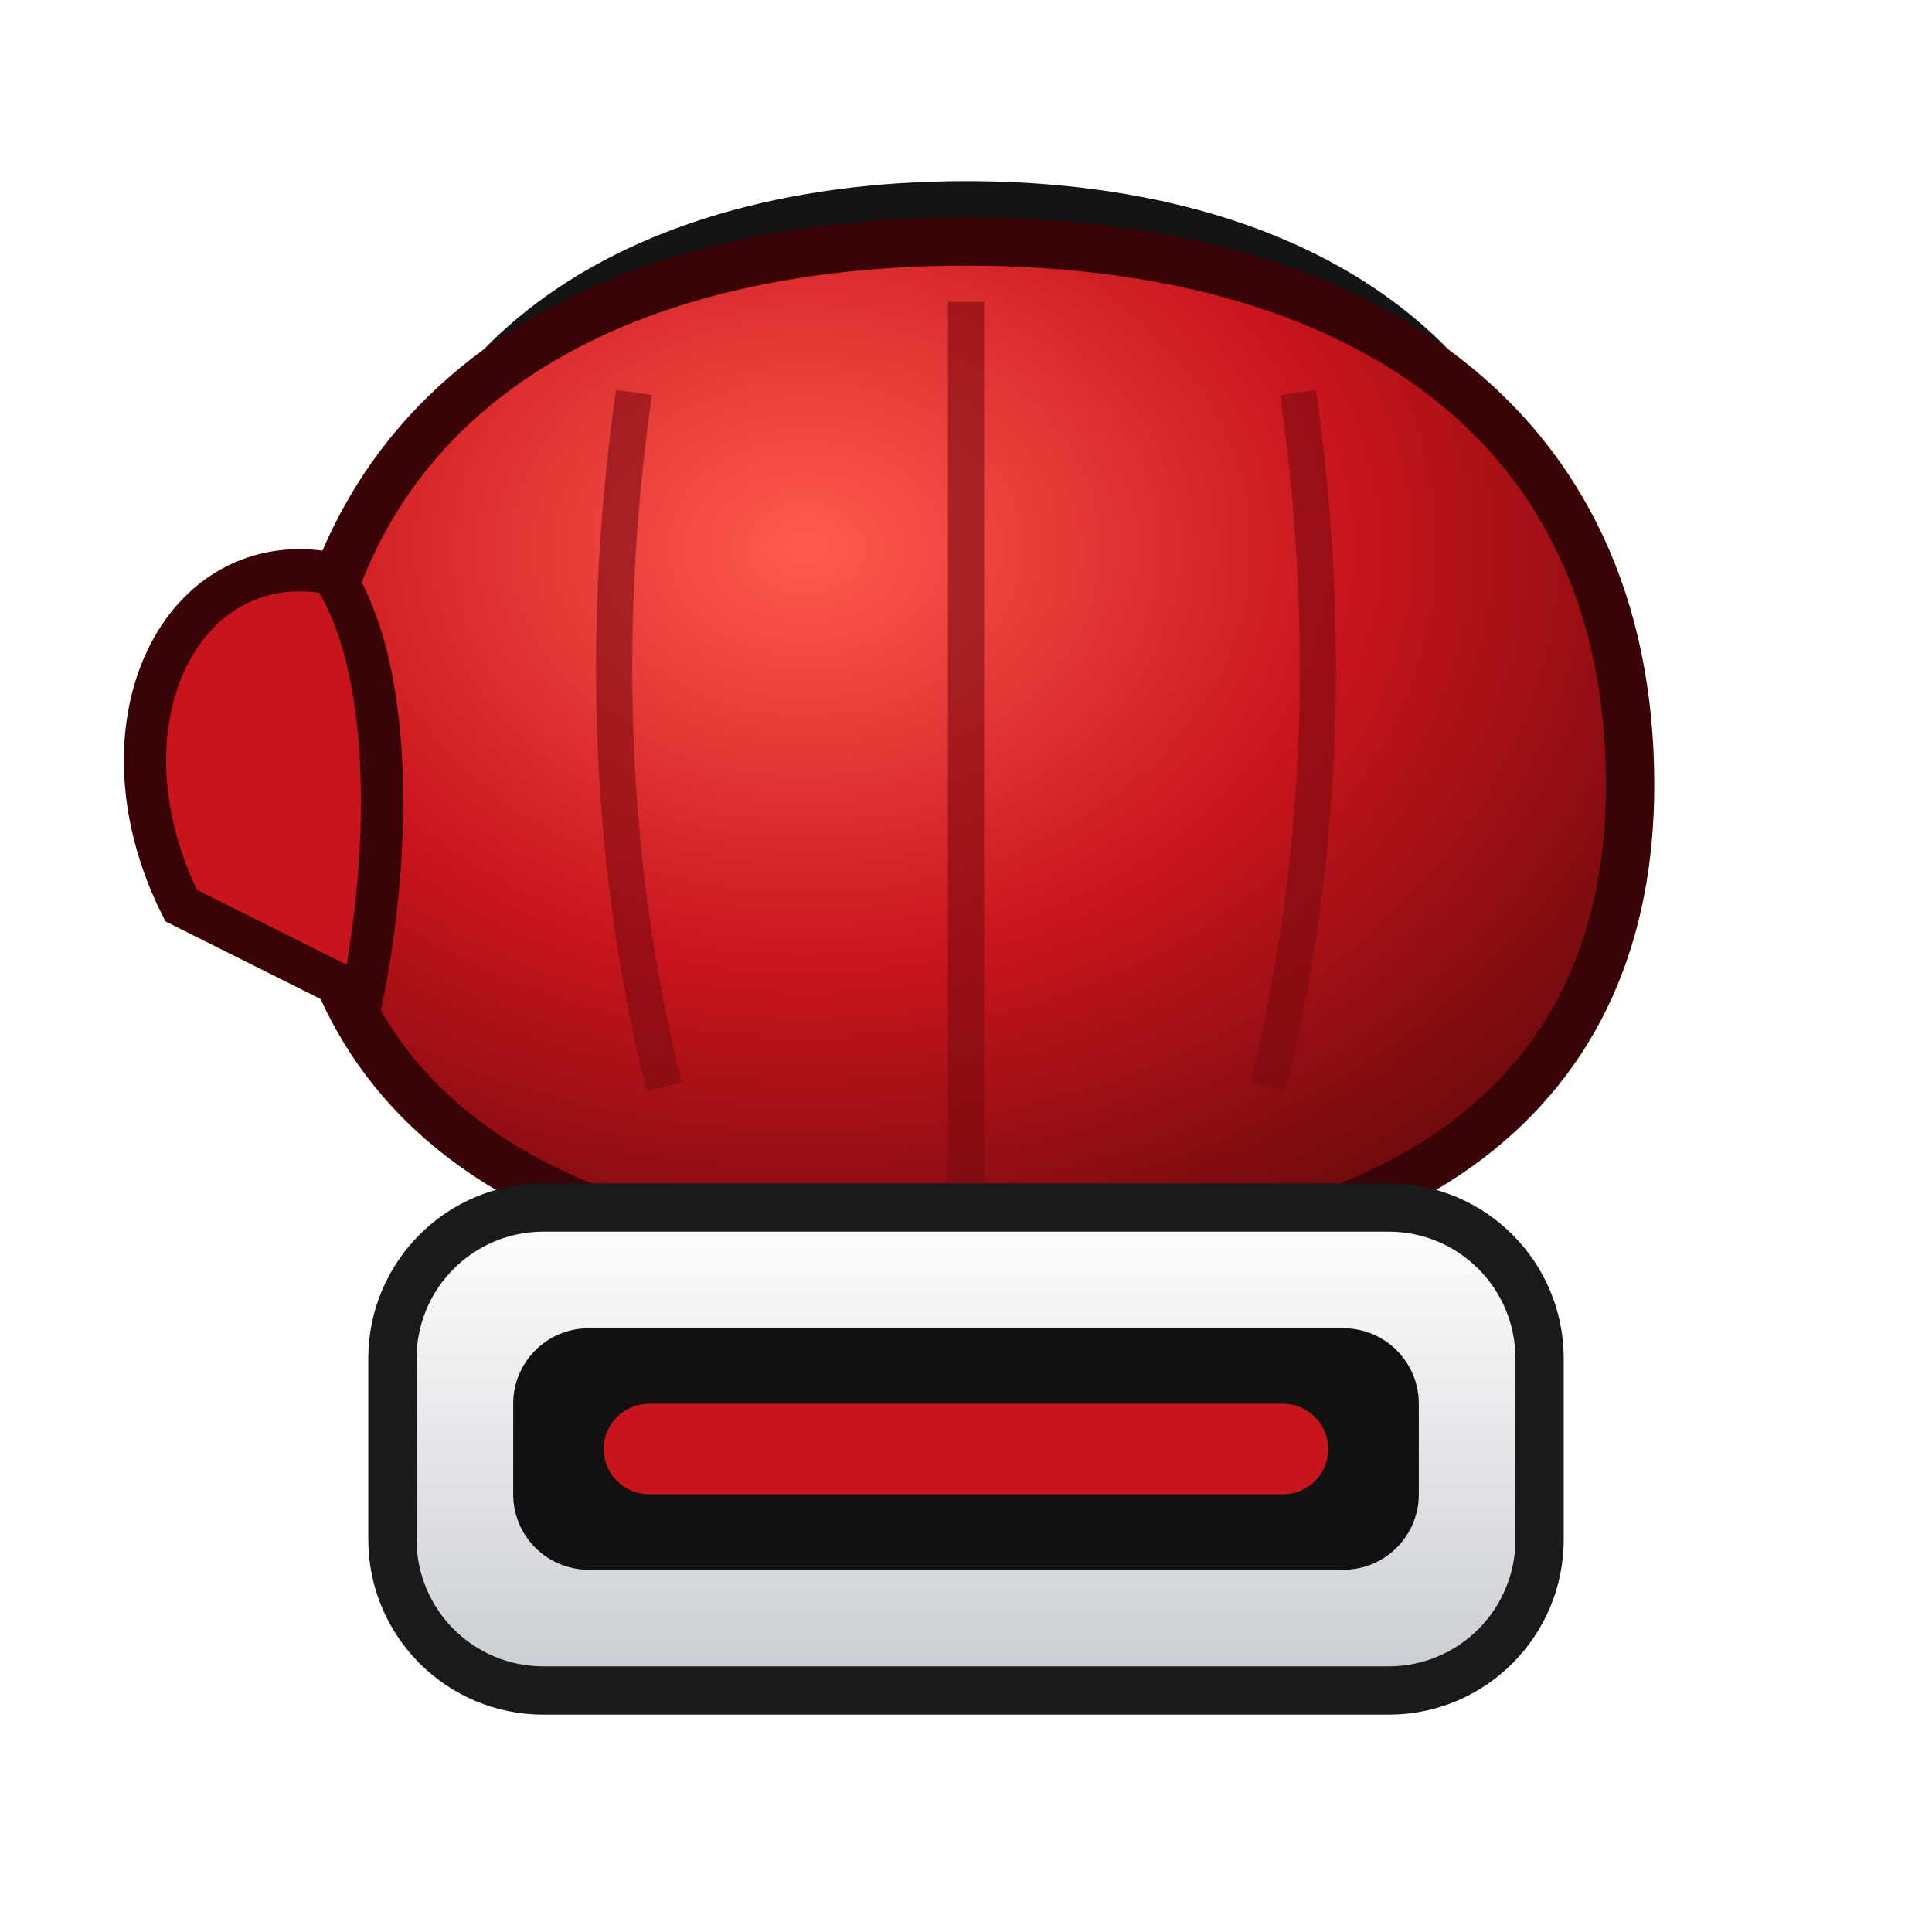
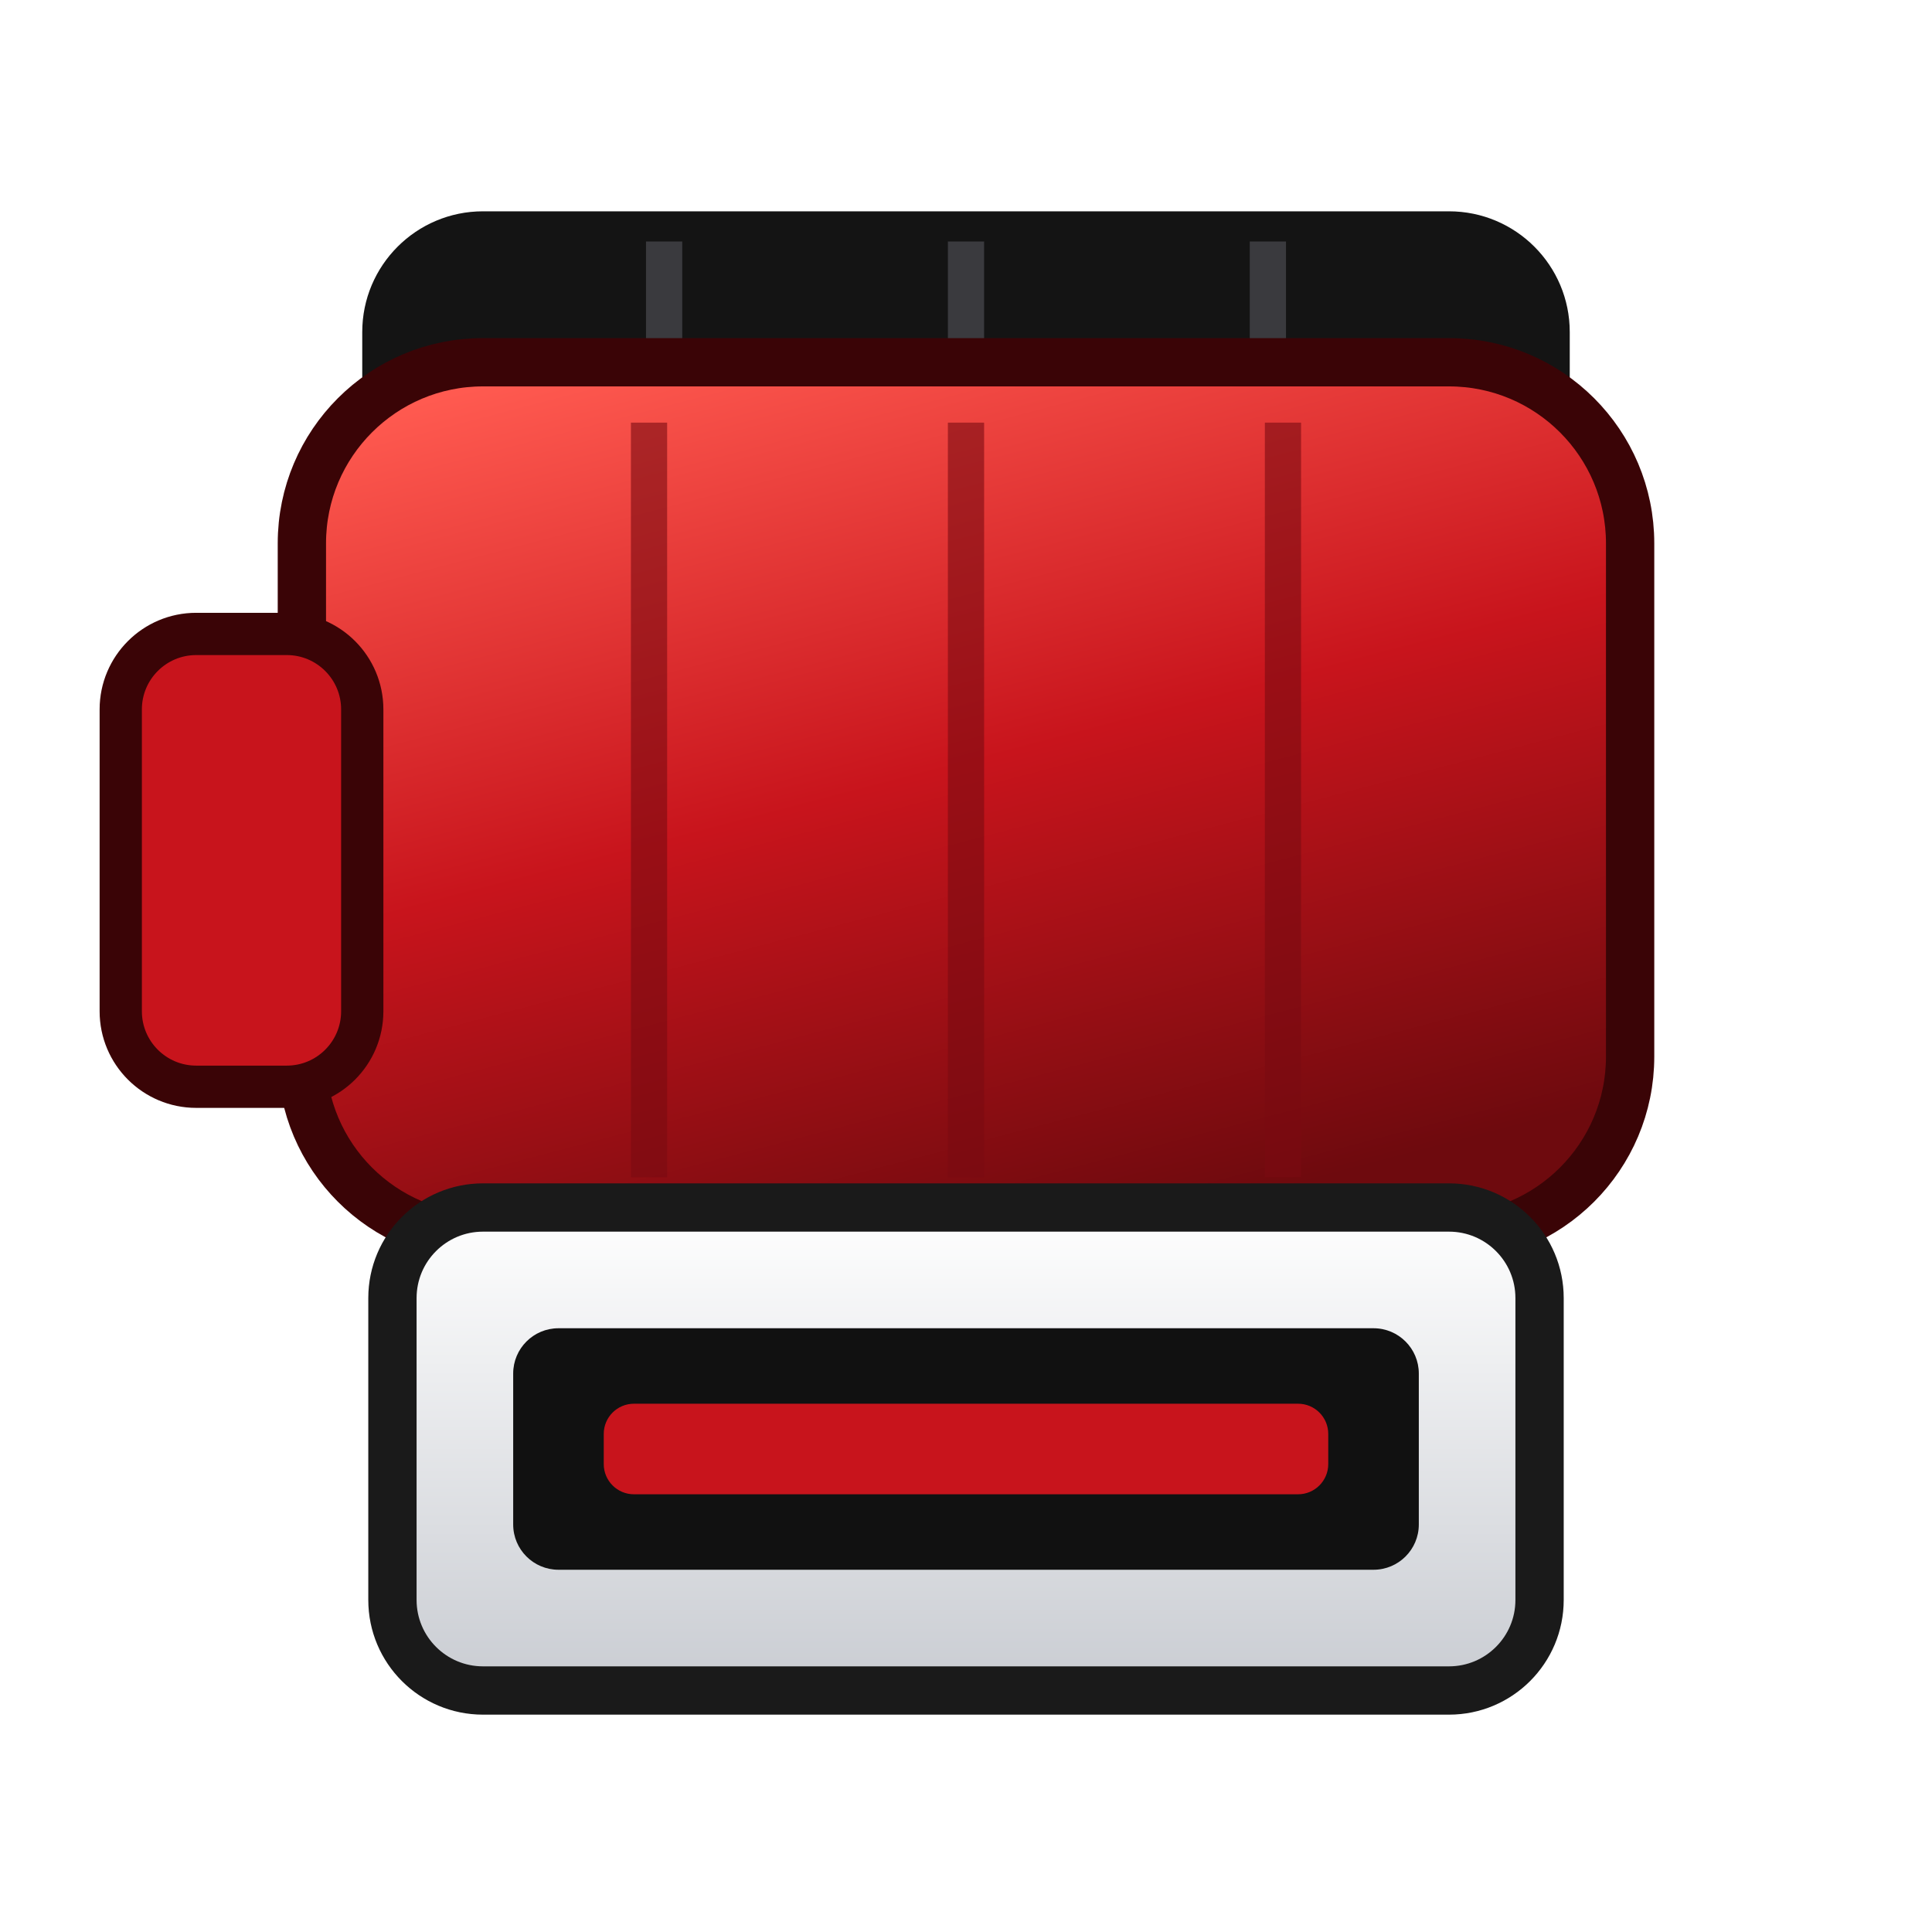
<svg xmlns="http://www.w3.org/2000/svg" viewBox="0 0 64 64">
  <defs>
-     <radialGradient id="pad" cx="38%" cy="30%" r="75%">
+     <linearGradient id="pad" x1="0.2" y1="0" x2="0.6" y2="1">
      <stop offset="0" stop-color="#ff5a50" />
-       <stop offset="0.55" stop-color="#c8141c" />
+       <stop offset="0.5" stop-color="#c8141c" />
      <stop offset="1" stop-color="#6e0a0e" />
-     </radialGradient>
+     </linearGradient>
    <linearGradient id="strap" x1="0" y1="0" x2="0" y2="1">
      <stop offset="0" stop-color="#ffffff" />
      <stop offset="1" stop-color="#c9ccd2" />
    </linearGradient>
  </defs>
-   <path d="M12 22 C12 12 20 6 32 6 C44 6 52 12 52 22 V30 H12 Z" fill="#141414" />
-   <path d="M10 26 C10 14 19 8 32 8 C45 8 54 14 54 26 C54 36 47 42 32 42 C17 42 10 36 10 26 Z" fill="url(#pad)" stroke="#3a0406" stroke-width="1.6" />
-   <path d="M21 13 C20 20 20 28 22 36 M32 10 V40 M43 13 C44 20 44 28 42 36" fill="none" stroke="#7a0a10" stroke-width="1.2" opacity="0.6" />
-   <path d="M6 30 C3 24 6 18 11 19 C13 22 13 28 12 33 Z" fill="#c8141c" stroke="#3a0406" stroke-width="1.4" />
-   <rect x="13" y="40" width="38" height="16" rx="5" fill="url(#strap)" stroke="#1a1a1a" stroke-width="1.6" />
-   <rect x="17" y="44" width="30" height="8" rx="2.5" fill="#111" />
-   <rect x="20" y="46.5" width="24" height="3" rx="1.5" fill="#c8141c" />
+   <rect x="12" y="7" width="40" height="14" rx="4" fill="#141414" />
+   <path d="M22 8 V20 M32 8 V20 M42 8 V20" stroke="#3a3a3e" stroke-width="1.2" />
+   <rect x="10" y="12" width="44" height="29" rx="6" fill="url(#pad)" stroke="#3a0406" stroke-width="1.6" />
+   <path d="M21.5 14 V39 M32 14 V39 M42.5 14 V39" fill="none" stroke="#7a0a10" stroke-width="1.2" opacity="0.6" />
+   <rect x="4" y="21" width="8" height="15" rx="2.5" fill="#c8141c" stroke="#3a0406" stroke-width="1.4" />
+   <rect x="13" y="40" width="38" height="16" rx="3" fill="url(#strap)" stroke="#1a1a1a" stroke-width="1.6" />
+   <rect x="17" y="44" width="30" height="8" rx="1.5" fill="#111" />
+   <rect x="20" y="46.5" width="24" height="3" rx="1" fill="#c8141c" />
</svg>
